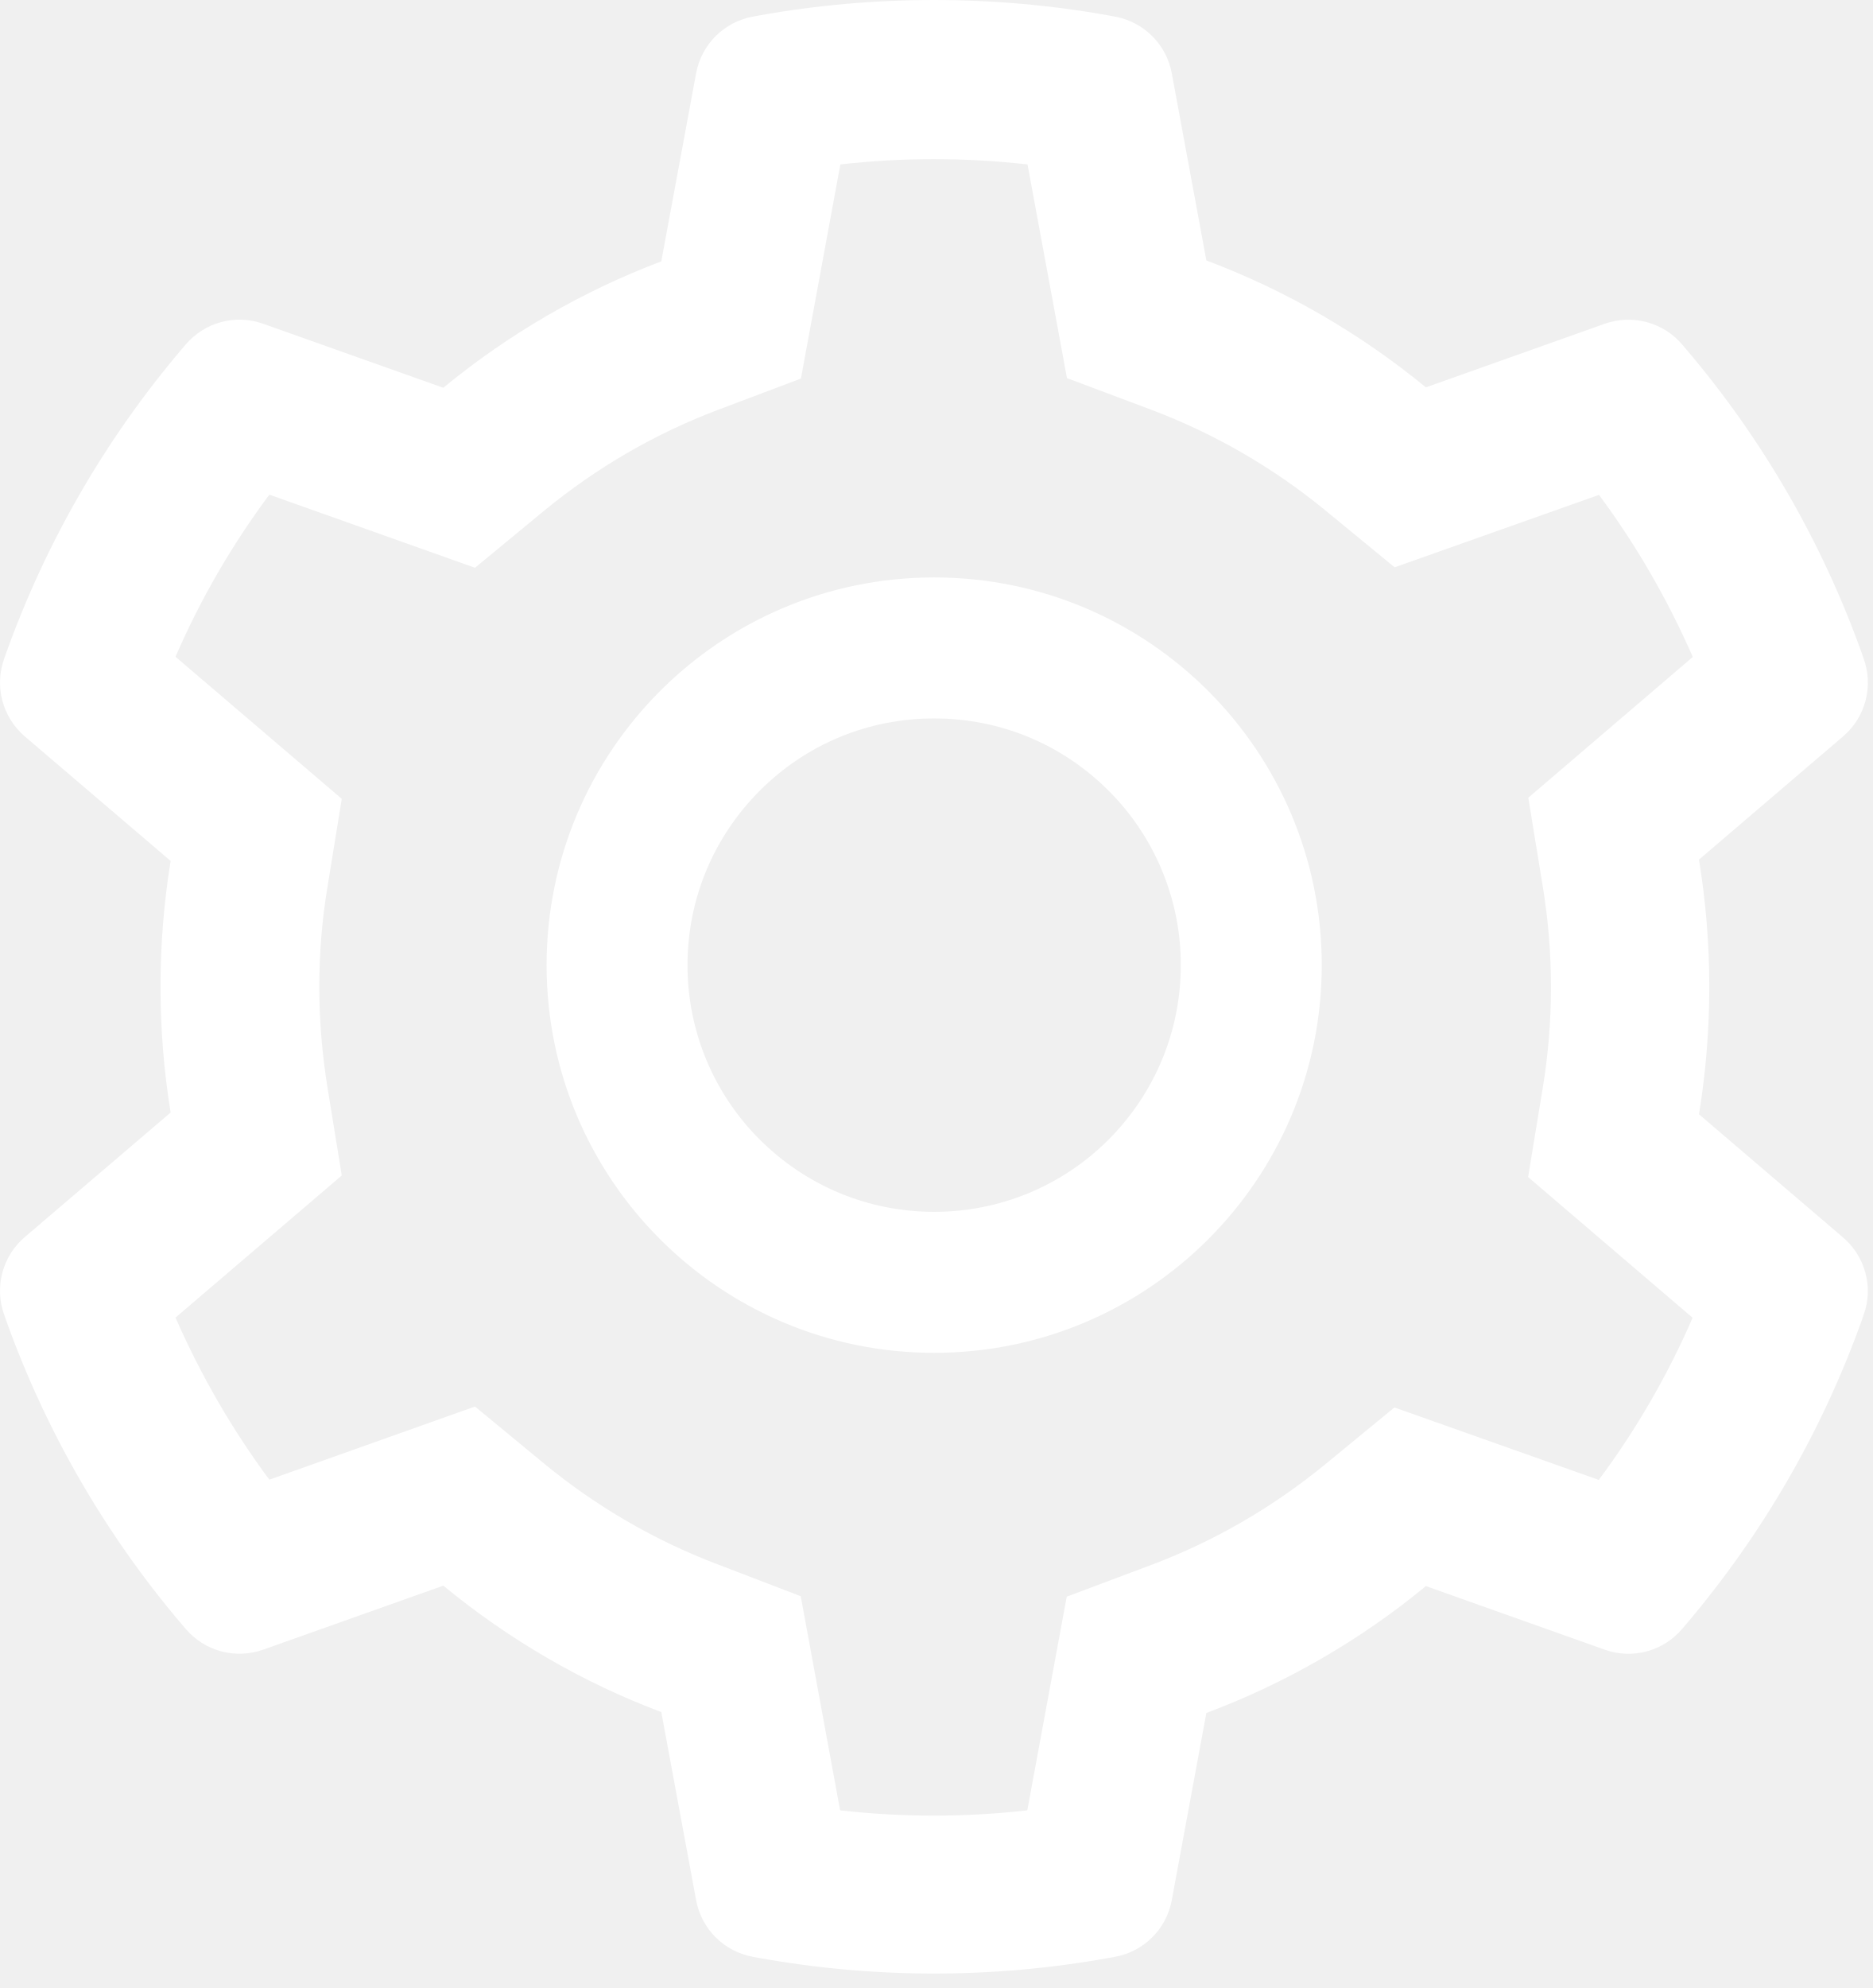
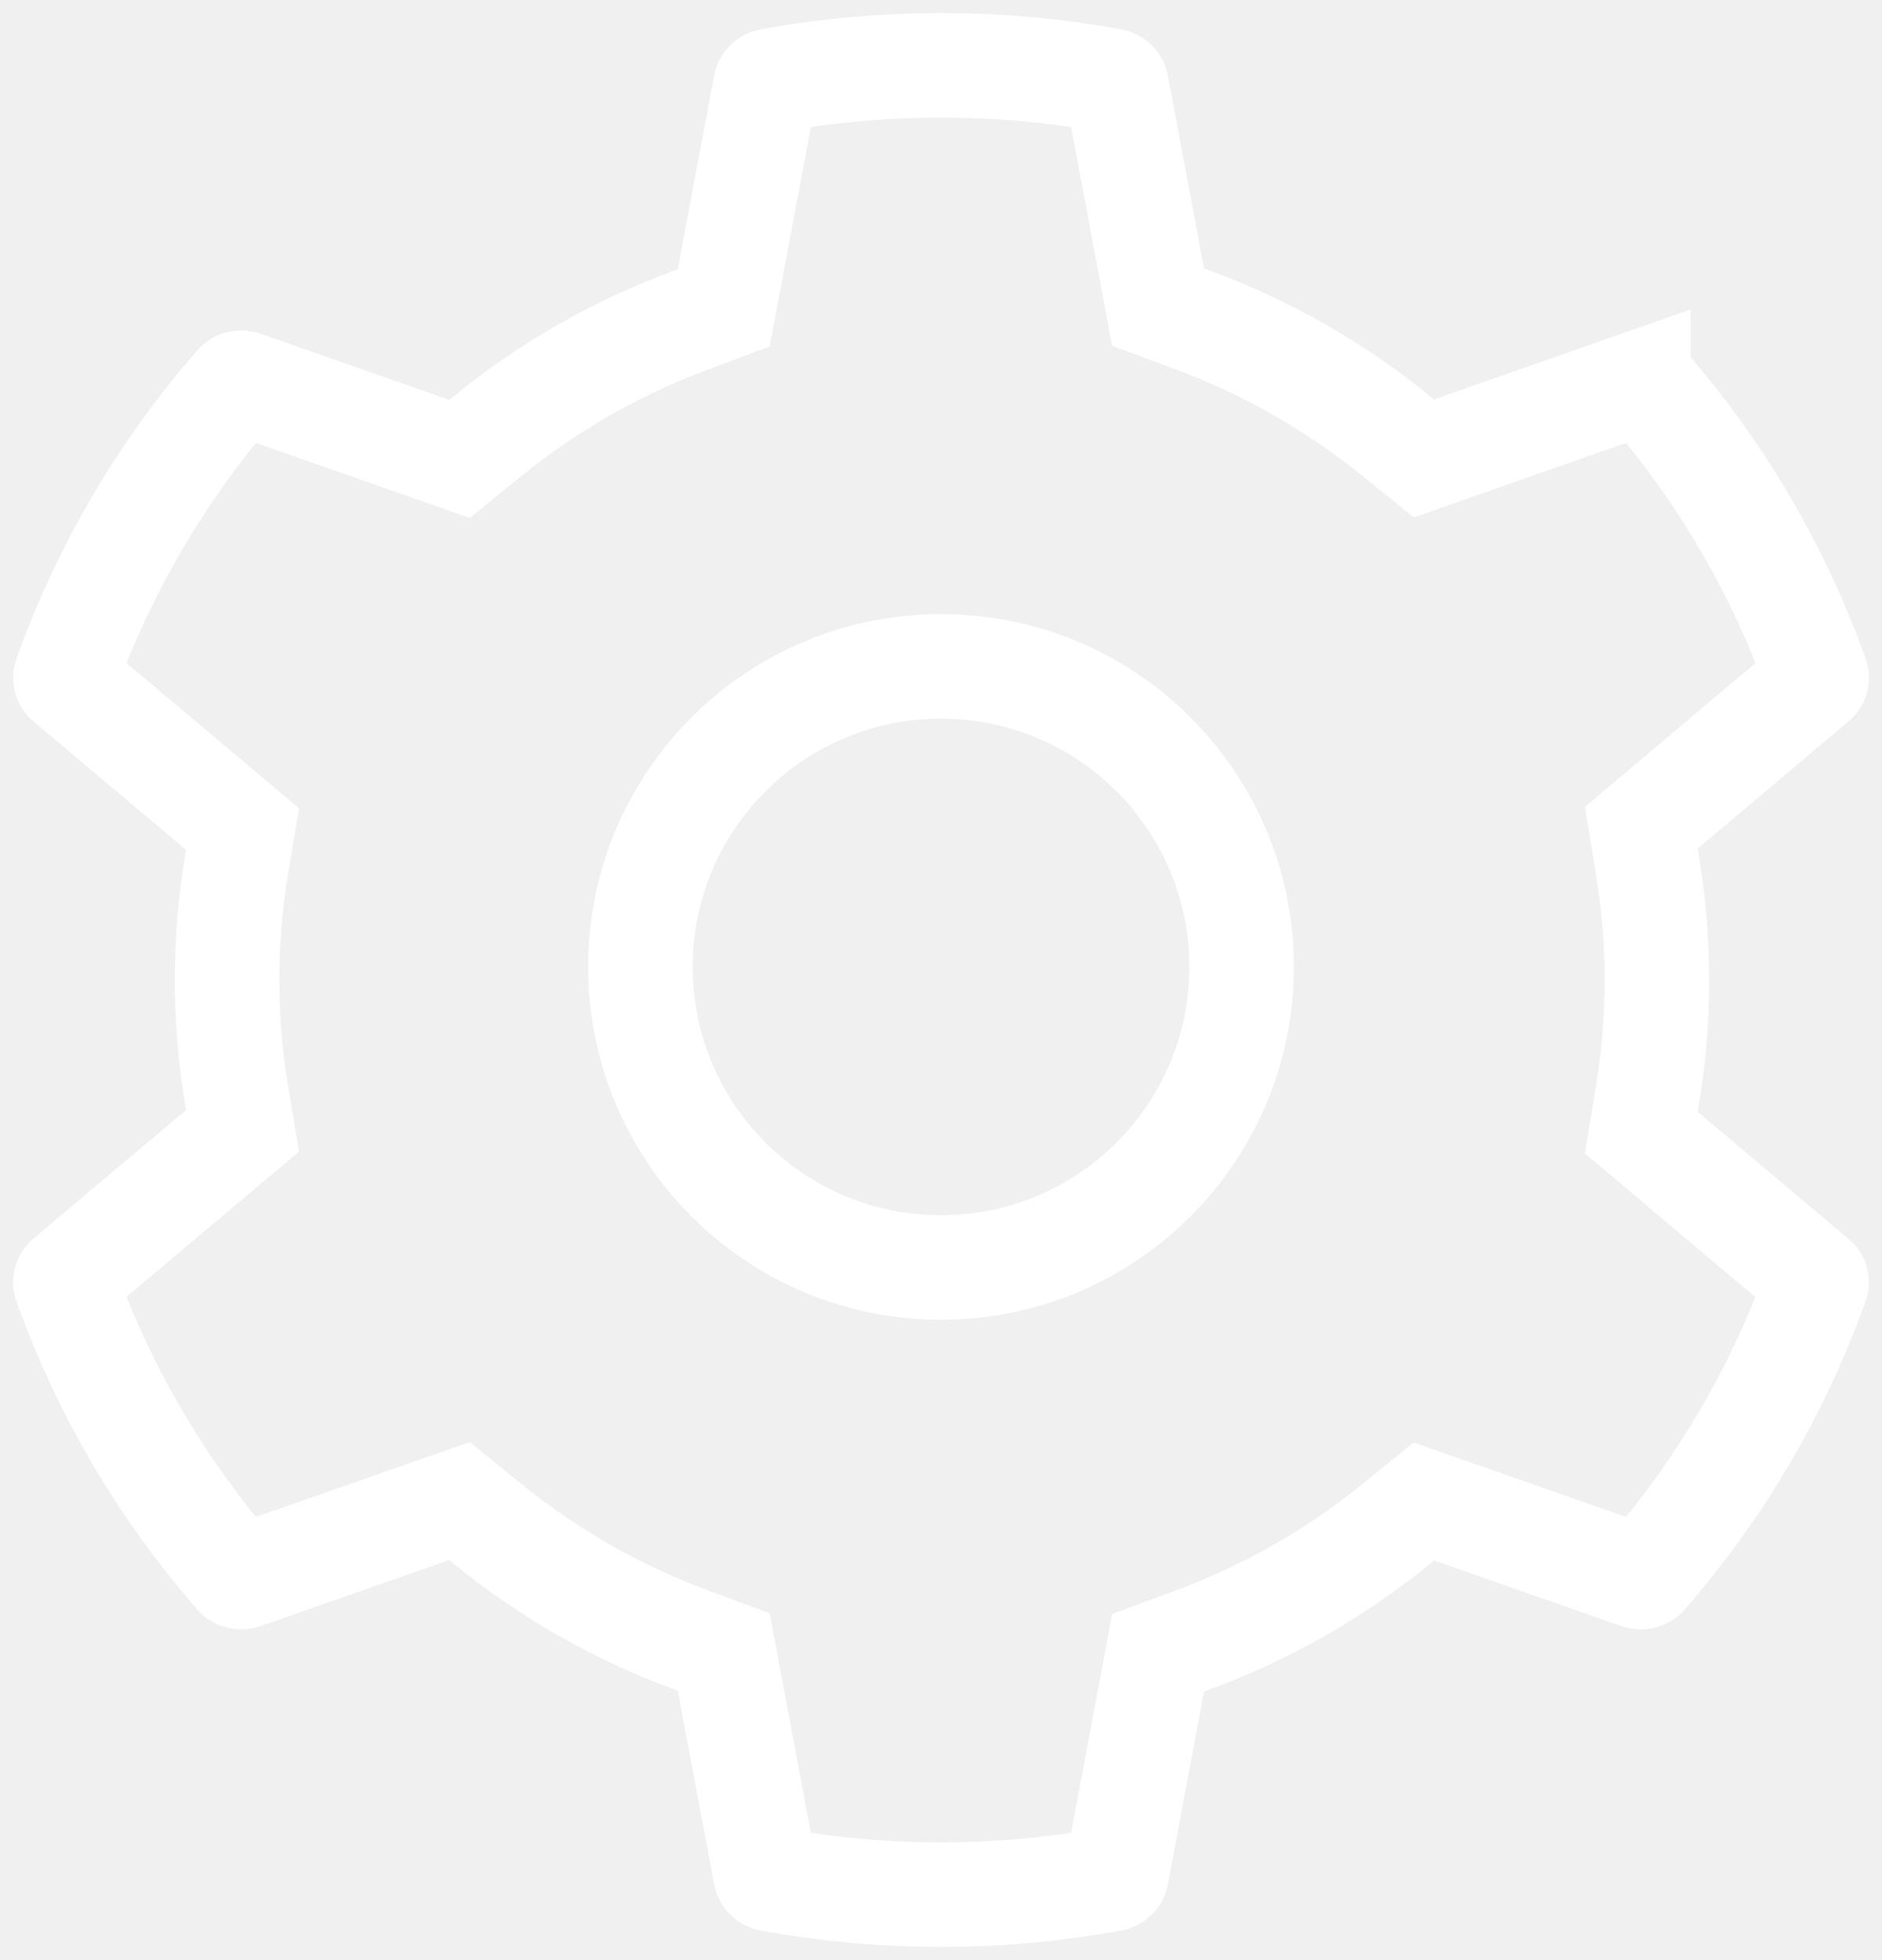
- <svg xmlns="http://www.w3.org/2000/svg" width="49" height="52" viewBox="0 0 49 52" fill="none">
-   <path d="M48.226 32.372L44.452 29.146C44.63 28.051 44.722 26.933 44.722 25.815C44.722 24.698 44.63 23.58 44.452 22.485L48.226 19.259C48.51 19.015 48.714 18.69 48.81 18.328C48.905 17.966 48.889 17.583 48.761 17.23L48.71 17.081C47.671 14.177 46.115 11.485 44.117 9.135L44.014 9.014C43.772 8.729 43.449 8.524 43.087 8.427C42.727 8.329 42.344 8.343 41.991 8.467L37.307 10.132C35.579 8.715 33.648 7.597 31.563 6.813L30.658 1.916C30.59 1.547 30.411 1.208 30.146 0.944C29.88 0.679 29.54 0.502 29.172 0.435L29.016 0.406C26.014 -0.135 22.857 -0.135 19.855 0.406L19.699 0.435C19.331 0.502 18.991 0.679 18.725 0.944C18.46 1.208 18.281 1.547 18.213 1.916L17.302 6.836C15.233 7.62 13.306 8.737 11.598 10.143L6.88 8.467C6.527 8.342 6.144 8.328 5.783 8.425C5.422 8.523 5.099 8.729 4.857 9.014L4.753 9.135C2.758 11.487 1.203 14.178 0.161 17.081L0.109 17.23C-0.15 17.951 0.063 18.757 0.645 19.259L4.465 22.52C4.287 23.603 4.2 24.709 4.2 25.81C4.2 26.916 4.287 28.022 4.465 29.1L0.645 32.361C0.361 32.604 0.157 32.929 0.061 33.291C-0.034 33.654 -0.018 34.036 0.109 34.389L0.161 34.539C1.204 37.443 2.748 40.122 4.753 42.484L4.857 42.605C5.099 42.89 5.422 43.095 5.783 43.193C6.144 43.29 6.527 43.276 6.88 43.152L11.598 41.476C13.315 42.887 15.234 44.005 17.302 44.783L18.213 49.703C18.281 50.072 18.46 50.411 18.725 50.675C18.991 50.94 19.331 51.117 19.699 51.184L19.855 51.213C22.884 51.758 25.987 51.758 29.016 51.213L29.172 51.184C29.54 51.117 29.88 50.94 30.146 50.675C30.411 50.411 30.59 50.072 30.658 49.703L31.563 44.806C33.648 44.025 35.589 42.903 37.307 41.487L41.991 43.152C42.344 43.277 42.727 43.292 43.088 43.194C43.449 43.096 43.772 42.891 44.014 42.605L44.117 42.484C46.123 40.116 47.667 37.443 48.71 34.539L48.761 34.389C49.021 33.68 48.807 32.873 48.226 32.372V32.372ZM40.361 23.165C40.505 24.035 40.58 24.928 40.58 25.821C40.58 26.714 40.505 27.607 40.361 28.477L39.981 30.788L44.285 34.469C43.632 35.973 42.809 37.396 41.83 38.71L36.483 36.815L34.674 38.301C33.297 39.43 31.764 40.318 30.105 40.94L27.91 41.764L26.878 47.353C25.251 47.537 23.608 47.537 21.981 47.353L20.95 41.752L18.772 40.917C17.13 40.295 15.603 39.407 14.237 38.284L12.428 36.791L7.047 38.704C6.067 37.385 5.249 35.962 4.592 34.464L8.942 30.747L8.568 28.443C8.429 27.584 8.354 26.697 8.354 25.821C8.354 24.94 8.424 24.058 8.568 23.2L8.942 20.895L4.592 17.179C5.243 15.675 6.067 14.257 7.047 12.938L12.428 14.851L14.237 13.358C15.603 12.235 17.13 11.348 18.772 10.725L20.955 9.902L21.987 4.301C23.606 4.117 25.259 4.117 26.884 4.301L27.916 9.89L30.111 10.714C31.764 11.336 33.303 12.223 34.68 13.353L36.489 14.839L41.836 12.944C42.815 14.263 43.633 15.686 44.29 17.184L39.986 20.866L40.361 23.165ZM24.441 15.104C18.841 15.104 14.301 19.645 14.301 25.245C14.301 30.845 18.841 35.386 24.441 35.386C30.042 35.386 34.582 30.845 34.582 25.245C34.582 19.645 30.042 15.104 24.441 15.104ZM29.005 29.808C28.406 30.409 27.695 30.884 26.912 31.209C26.128 31.533 25.289 31.699 24.441 31.698C22.718 31.698 21.099 31.024 19.878 29.808C19.278 29.21 18.802 28.498 18.477 27.715C18.153 26.932 17.987 26.093 17.988 25.245C17.988 23.522 18.662 21.903 19.878 20.682C21.099 19.46 22.718 18.792 24.441 18.792C26.164 18.792 27.783 19.46 29.005 20.682C29.605 21.28 30.081 21.991 30.405 22.775C30.729 23.558 30.896 24.397 30.894 25.245C30.894 26.968 30.22 28.587 29.005 29.808Z" fill="white" />
+ <svg xmlns="http://www.w3.org/2000/svg" width="72" height="75" viewBox="0 0 72 75" fill="none">
+   <g clip-path="url(#clip0_88_10)">
+     <path d="M29.7 3.049C33.826 2.316 38.173 2.316 42.299 3.049L42.528 3.092L42.538 3.093C42.589 3.102 42.631 3.126 42.66 3.154C42.688 3.182 42.704 3.213 42.71 3.242L44.043 10.359L44.304 11.751L45.632 12.243C48.448 13.286 51.054 14.774 53.392 16.664L54.475 17.541L55.79 17.08L62.681 14.663L62.681 14.664C62.73 14.647 62.784 14.645 62.835 14.658C62.885 14.672 62.925 14.699 62.951 14.729L62.957 14.736L63.103 14.903C65.677 17.889 67.716 21.282 69.137 24.935L69.412 25.669L69.479 25.861L69.491 25.893C69.502 25.922 69.503 25.952 69.495 25.981C69.487 26.011 69.469 26.042 69.437 26.069L63.878 30.757L62.791 31.674L63.022 33.076C63.264 34.534 63.389 36.022 63.389 37.507C63.389 38.992 63.264 40.48 63.022 41.938L62.791 43.34L63.878 44.257L69.43 48.938C69.508 49.005 69.501 49.077 69.495 49.094L69.479 49.135L69.413 49.325C67.982 53.254 65.865 56.873 63.11 60.084L62.957 60.26L62.952 60.267L62.946 60.273C62.921 60.302 62.883 60.327 62.835 60.34C62.787 60.353 62.736 60.351 62.689 60.335L55.79 57.917L54.472 57.455L53.387 58.336C51.069 60.219 48.449 61.712 45.634 62.753L44.304 63.244L44.043 64.638L42.71 71.753C42.704 71.782 42.689 71.814 42.66 71.842C42.631 71.871 42.589 71.894 42.538 71.903L42.528 71.905L42.299 71.947C38.133 72.684 33.866 72.684 29.7 71.947H29.701L29.472 71.905L29.462 71.903C29.411 71.894 29.369 71.871 29.34 71.842C29.311 71.813 29.294 71.781 29.289 71.752L27.948 64.603L27.687 63.213L26.36 62.721L25.84 62.522C23.251 61.5 20.839 60.083 18.662 58.317L17.578 57.438L16.261 57.9L9.315 60.333C9.267 60.349 9.215 60.351 9.165 60.338C9.115 60.325 9.075 60.298 9.049 60.268L9.043 60.26L8.89 60.084C6.309 57.084 4.286 53.709 2.863 50.06L2.587 49.325L2.52 49.135L2.515 49.119L2.509 49.105L2.5 49.06C2.499 49.045 2.501 49.03 2.505 49.016C2.513 48.986 2.53 48.953 2.562 48.926L8.188 44.19L9.28 43.272L9.044 41.864C8.805 40.444 8.688 38.974 8.688 37.498C8.688 36.031 8.805 34.562 9.044 33.131L9.279 31.725L8.188 30.806L2.568 26.075C2.498 26.015 2.492 25.942 2.51 25.892L2.515 25.877L2.52 25.862L2.597 25.645C4.027 21.723 6.16 18.084 8.897 14.902L9.043 14.736L9.048 14.73L9.054 14.725C9.079 14.695 9.117 14.669 9.165 14.656C9.189 14.65 9.214 14.648 9.239 14.648L9.311 14.662L16.261 17.097L17.579 17.559L18.663 16.678C20.968 14.806 23.571 13.319 26.366 12.274L27.688 11.78L27.948 10.394L29.289 3.245C29.294 3.216 29.311 3.183 29.34 3.154C29.369 3.126 29.411 3.102 29.462 3.093L29.472 3.092L29.7 3.049Z" stroke="white" stroke-width="4" />
+     <path d="M36 48.5C42.351 48.5 47.5 43.351 47.5 37C47.5 30.649 42.351 25.5 36 25.5C29.649 25.5 24.5 30.649 24.5 37C24.5 43.351 29.649 48.5 36 48.5Z" stroke="white" stroke-width="4" />
+   </g>
+   <defs>
+     <clipPath id="clip0_88_10">
+       <rect width="72" height="75" fill="white" />
+     </clipPath>
+   </defs>
</svg>
